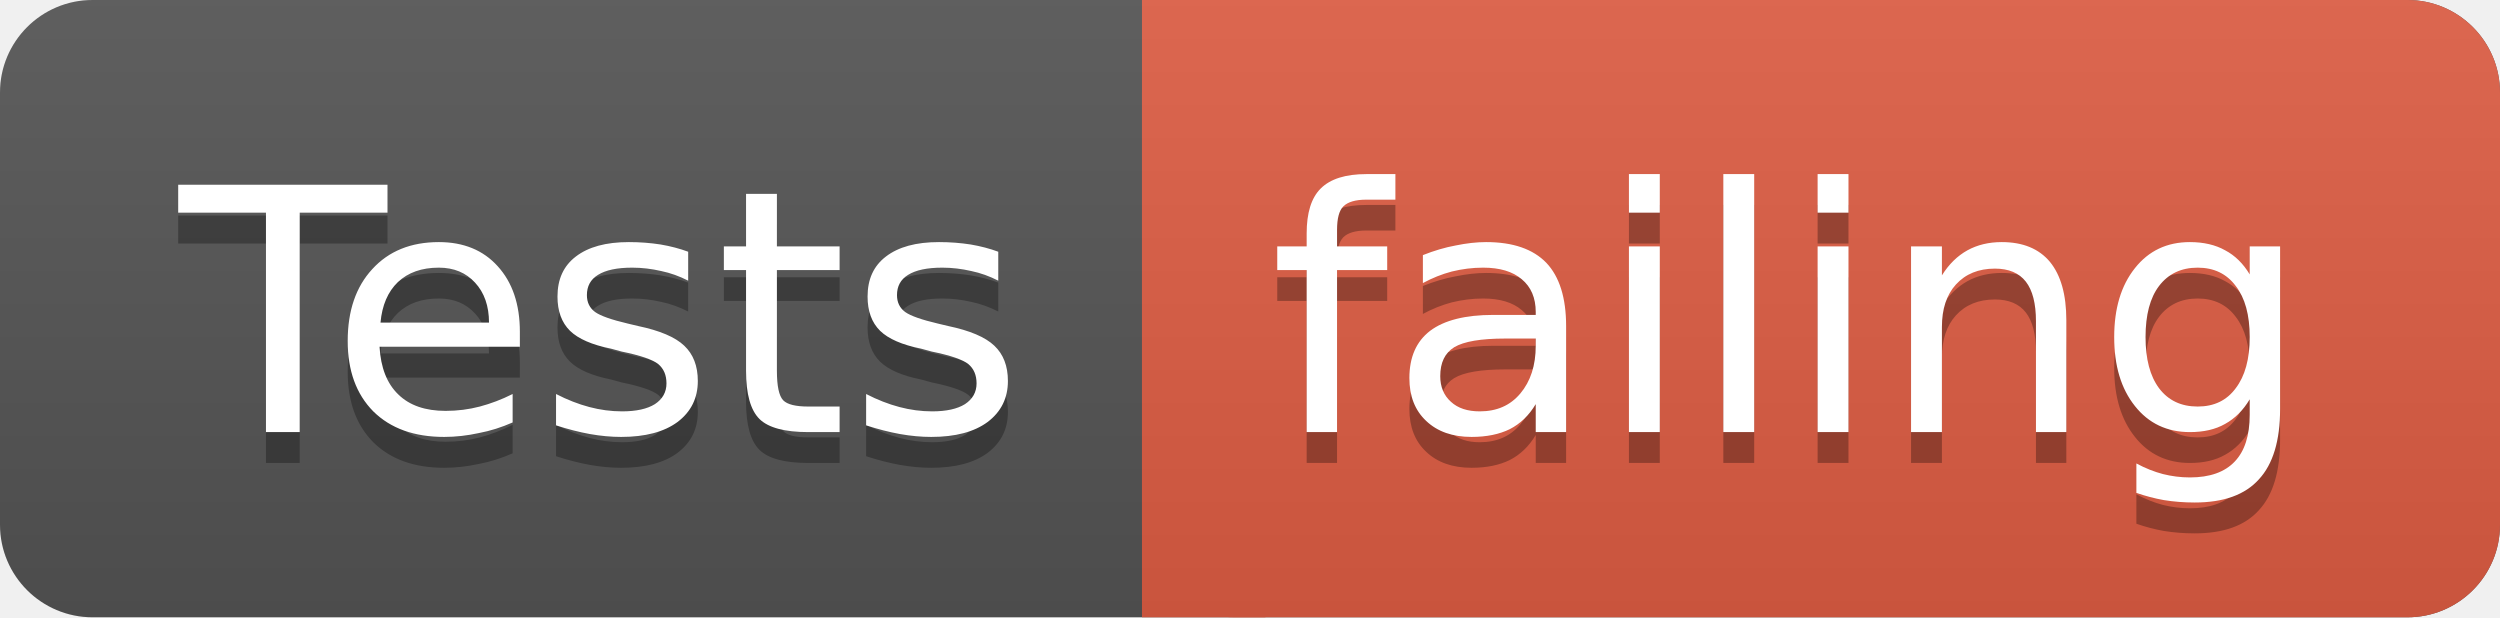
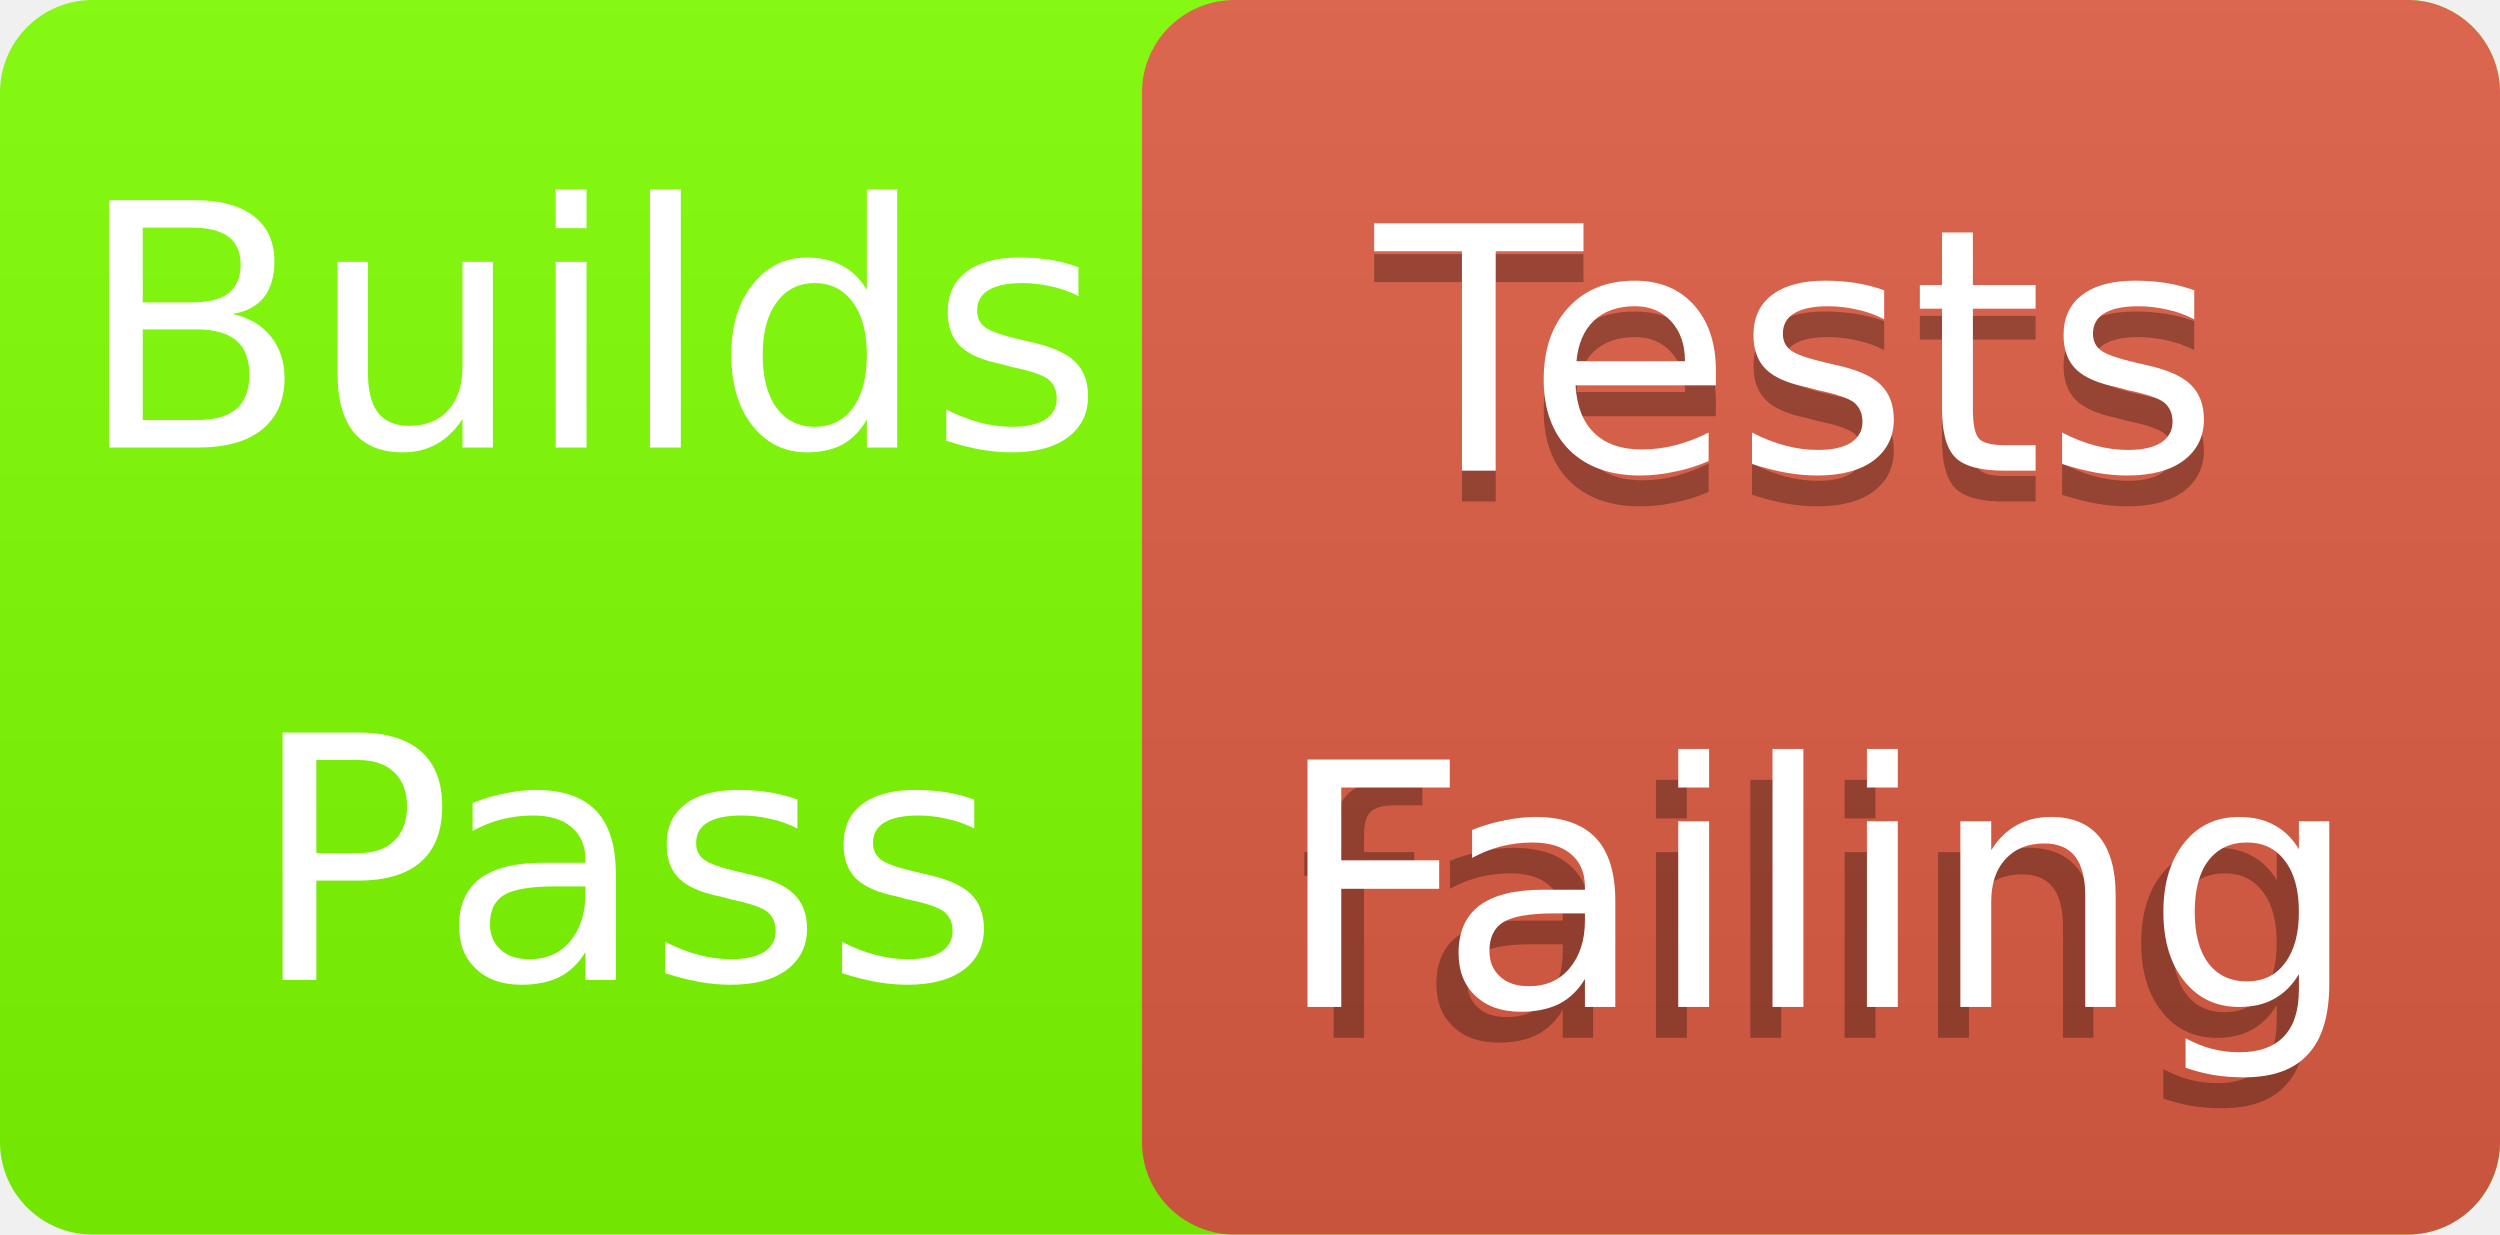
- <svg xmlns="http://www.w3.org/2000/svg" width="81" height="20">
+ <svg xmlns="http://www.w3.org/2000/svg" width="81" height="40" style="zoom: 8;">
  <linearGradient id="a" x2="0" y2="100%">
    <stop offset="0" stop-color="#bbb" stop-opacity=".1" />
    <stop offset="1" stop-opacity=".1" />
  </linearGradient>
-   <rect rx="3" width="81" height="20" fill="#555" />
-   <rect rx="3" x="37" width="44" height="20" fill="#e05d44" />
-   <path fill="#e05d44" d="M37 0h4v20h-4z" />
-   <rect rx="3" width="81" height="20" fill="url(#a)" />
+   <rect rx="3" width="81" height="40" fill="chartreuse" />
+   <rect rx="3" x="37" width="44" height="40" fill="#e05d44" />
+   <rect rx="3" width="81" height="40" fill="url(#a)" />
  <g fill="#fff" text-anchor="middle" font-family="DejaVu Sans,Verdana,Geneva,sans-serif" font-size="11">
-     <text x="19.5" y="15" fill="#010101" fill-opacity=".3">Tests</text>
-     <text x="19.5" y="14">Tests</text>
-     <text x="58" y="15" fill="#010101" fill-opacity=".3">failing</text>
-     <text x="58" y="14">failing</text>
+     <text y="16.25px" fill-opacity=".3" x="58.25px" fill="#010101">Tests</text>
+     <text x="58.25px" y="15.25px">Tests</text>
+     <text y="14.5px" id="text1" x="19.125px" text-anchor="middle">Builds</text>
+     <text y="33.625px" fill-opacity=".3" x="58.875px" fill="#010101">failing</text>
+     <text x="58.875px" y="32.625px" text-anchor="middle">Failing</text>
+     <text y="31.75px" id="text2" text-anchor="middle" x="20.25px">Pass</text>
  </g>
</svg>
